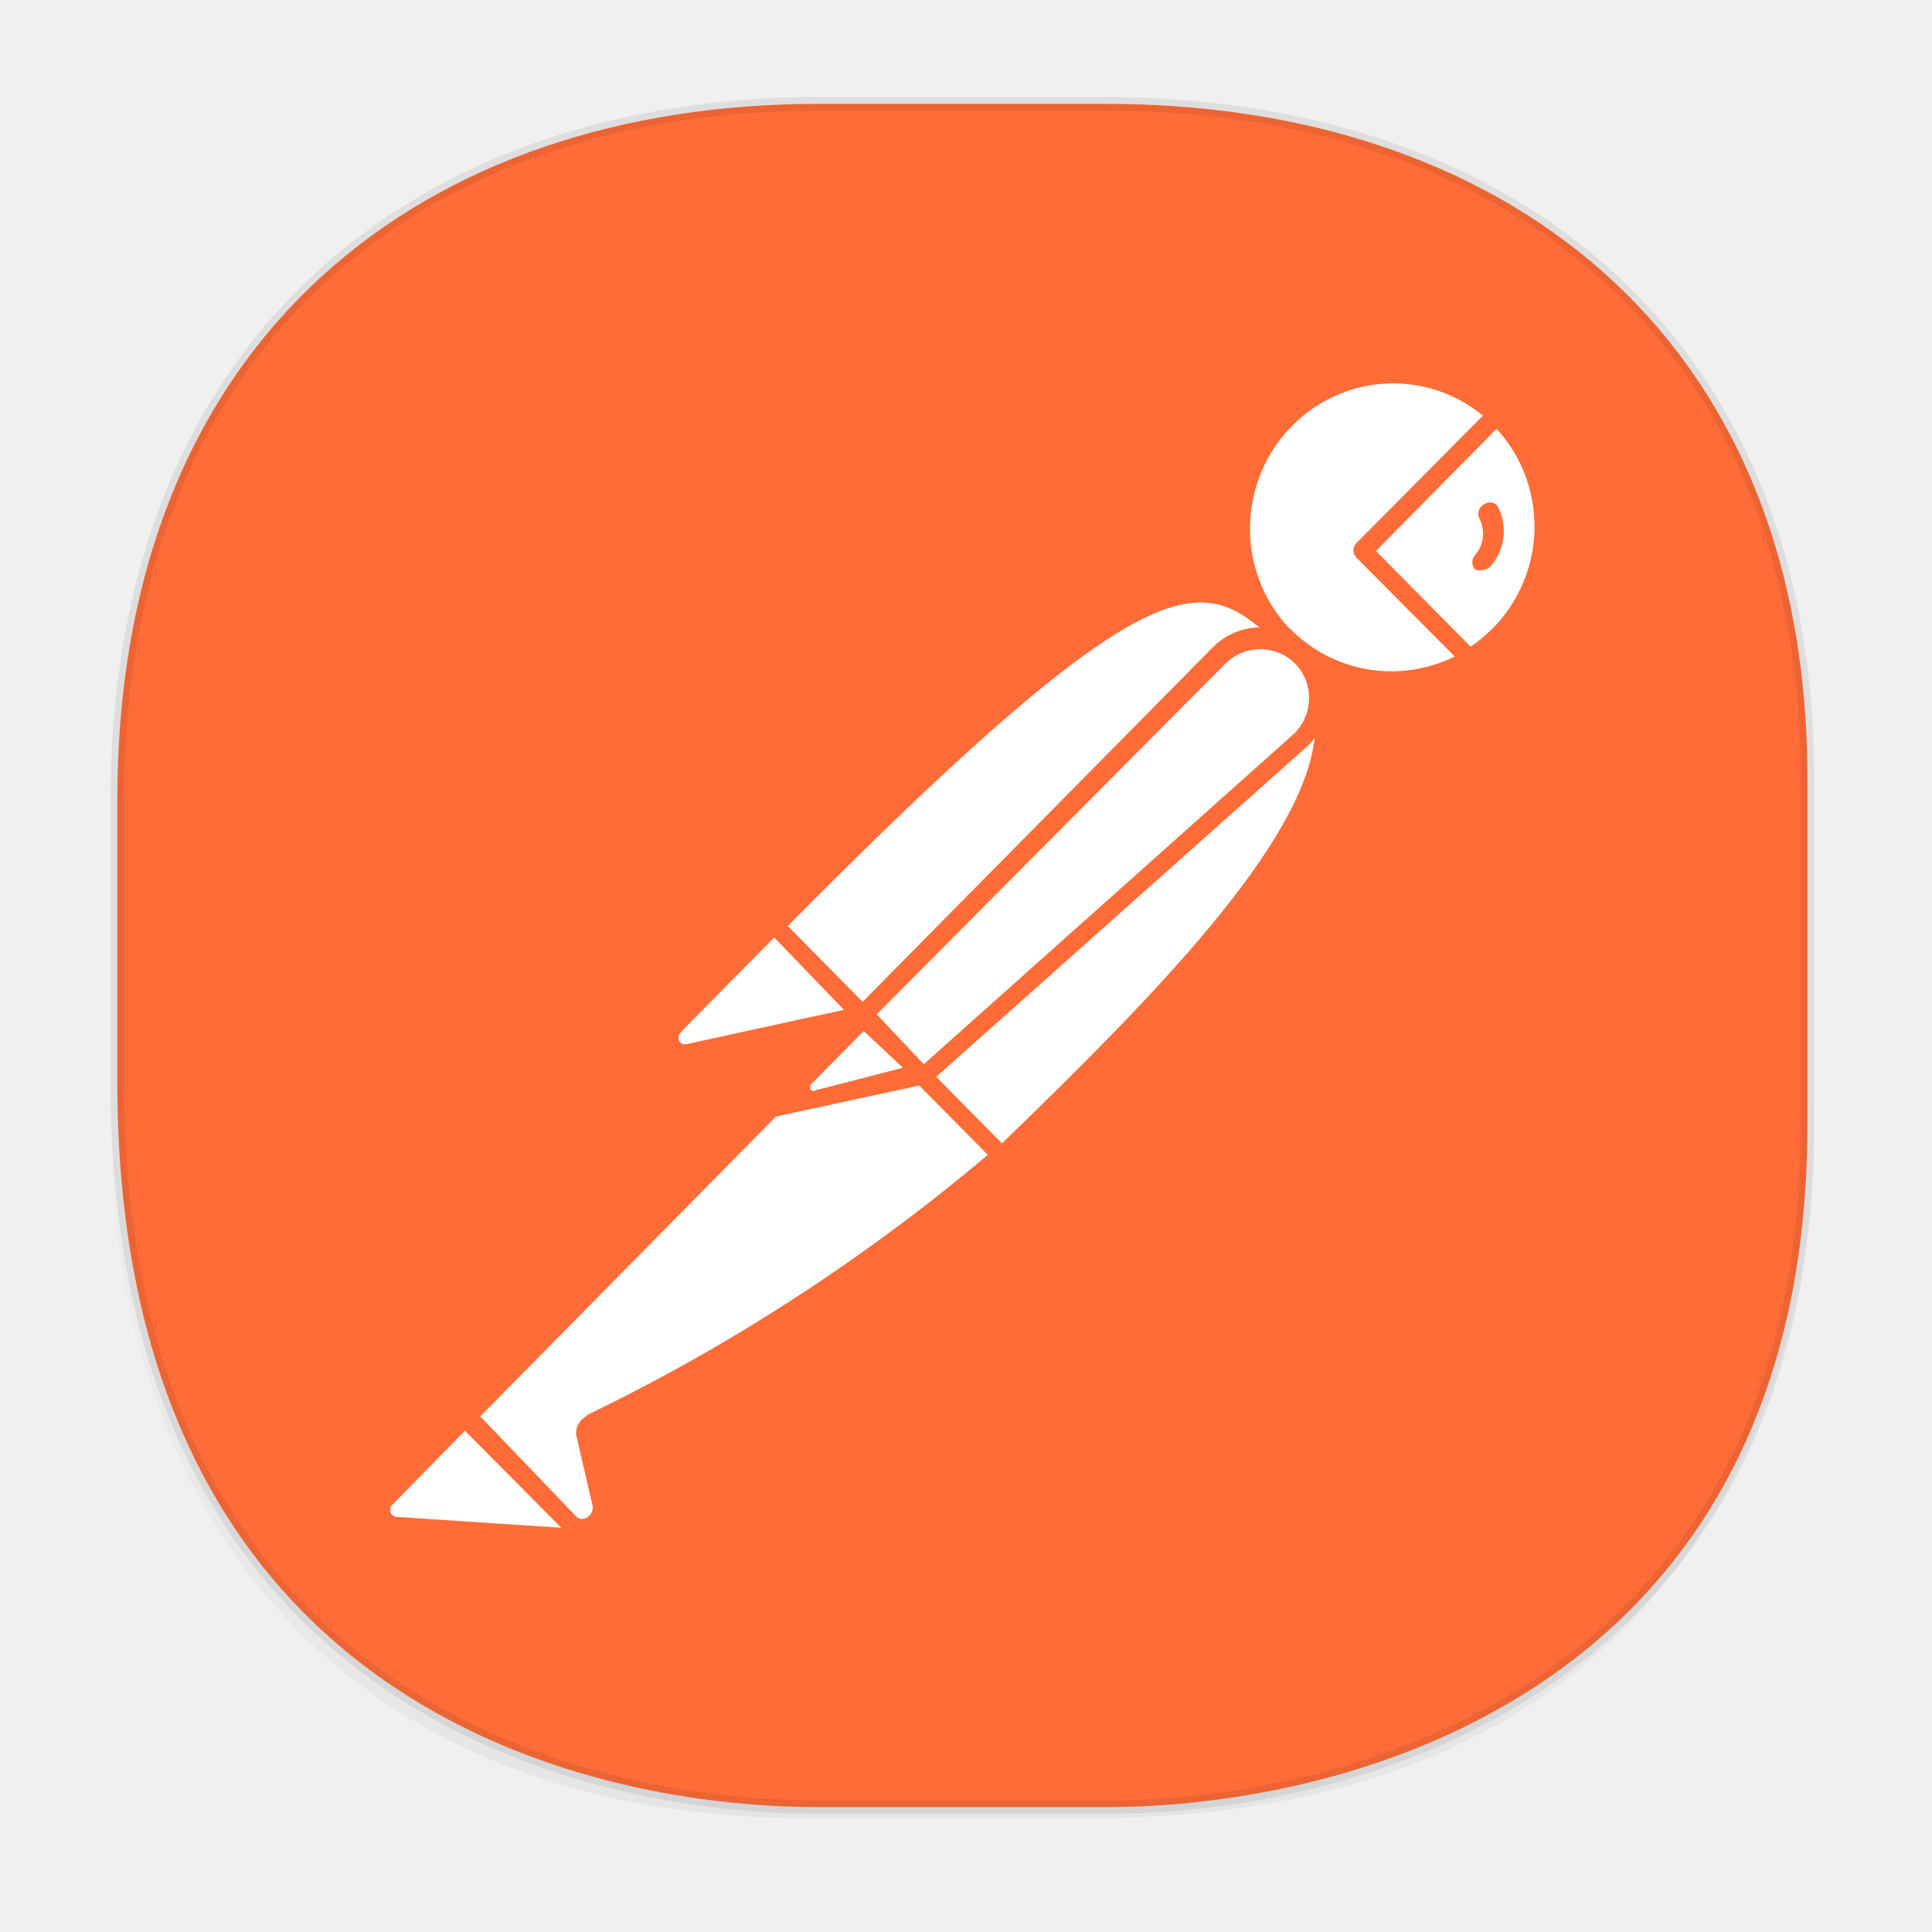
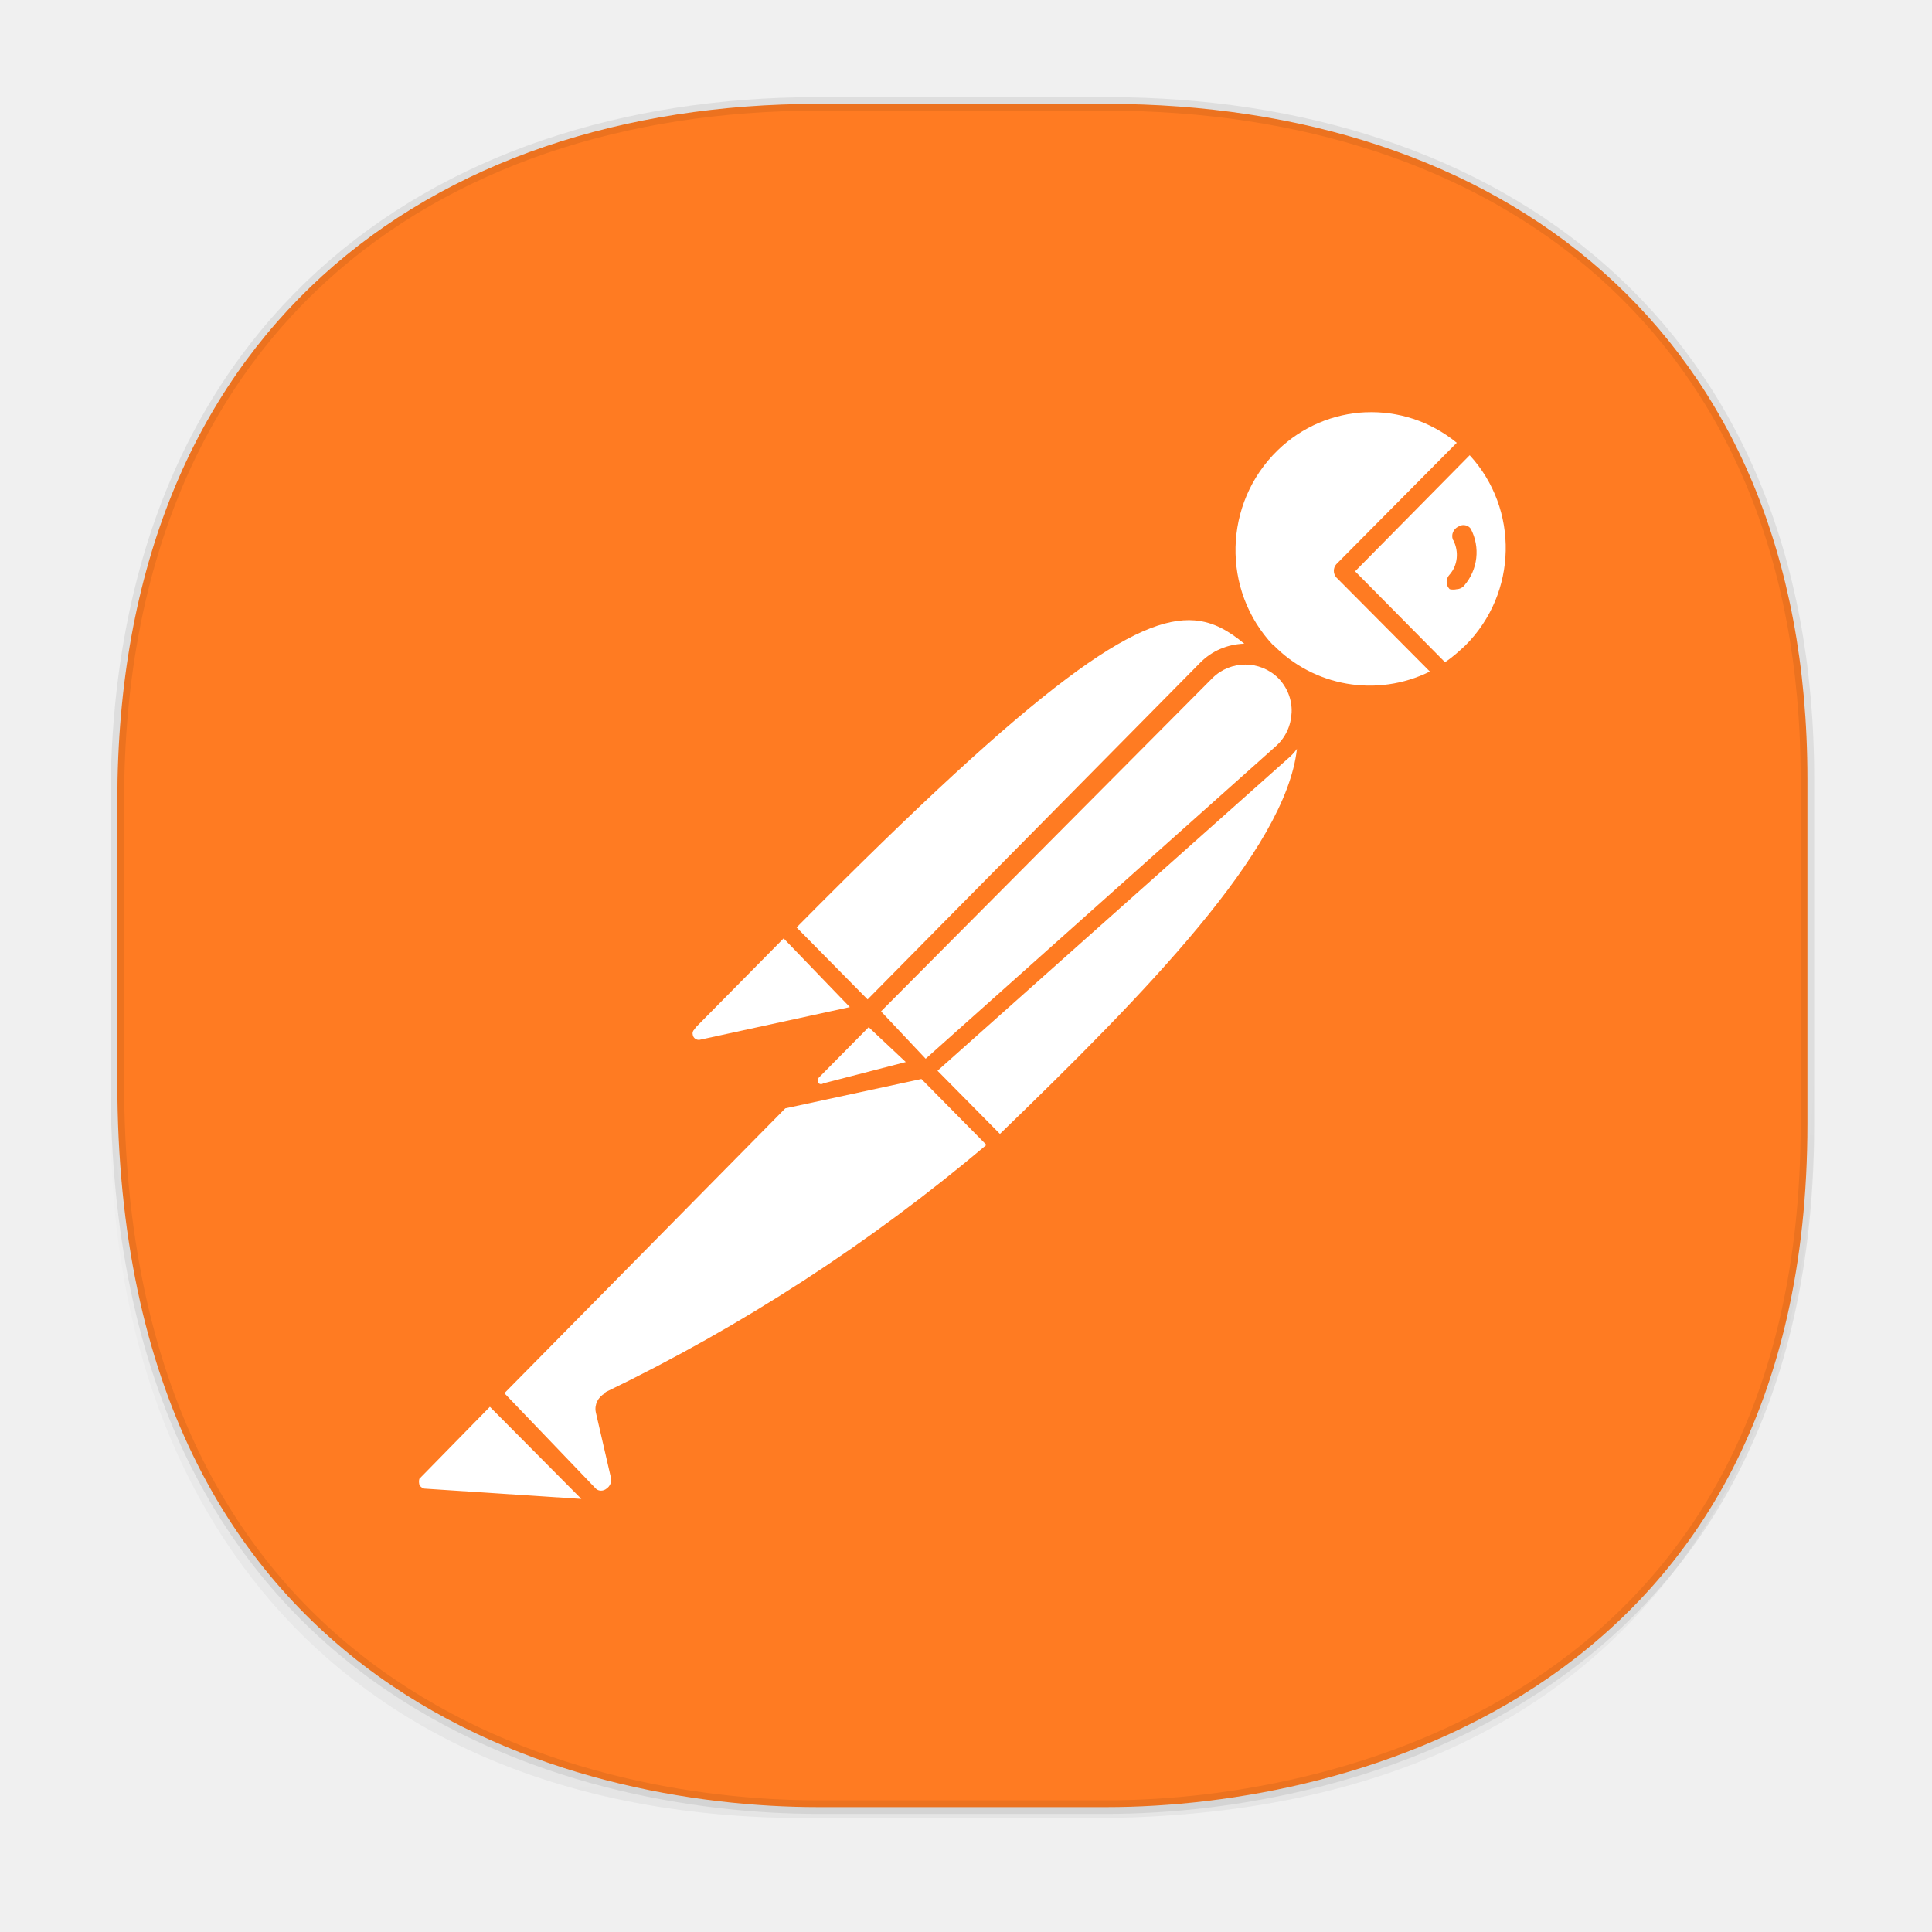
- <svg xmlns="http://www.w3.org/2000/svg" xmlns:ns2="http://www.openswatchbook.org/uri/2009/osb" xmlns:xlink="http://www.w3.org/1999/xlink" width="48" height="48" version="1.1" id="svg38">
+ <svg xmlns="http://www.w3.org/2000/svg" xmlns:xlink="http://www.w3.org/1999/xlink" width="48" height="48" version="1.1" id="svg38">
  <defs id="defs22">
    <linearGradient id="linearGradient4488">
      <stop id="stop4490" offset="0" stop-color="#000" stop-opacity=".047" />
      <stop id="stop4492" offset="1" stop-color="#000" stop-opacity="0" />
    </linearGradient>
    <style id="style4511" />
    <style id="style4511-26" />
    <style id="style4511-9" />
    <style id="style4552" />
    <style id="style4511-2" />
    <linearGradient xlink:href="#linearGradient4488" id="linearGradient4540" gradientUnits="userSpaceOnUse" gradientTransform="matrix(.30673 0 0 .3038 -63.522 1.994)" x1="288.112" y1="141.785" x2="287.575" y2="79.008" />
-     <linearGradient ns2:paint="solid" id="linearGradient5293">
+     <linearGradient id="linearGradient5293">
      <stop id="stop5295" offset="0" stop-color="#9a89c0" stop-opacity="1" />
    </linearGradient>
    <linearGradient id="linearGradient7537">
      <stop id="stop7539" offset="0" stop-color="#f37e40" stop-opacity="1" />
      <stop id="stop7541" offset="1" stop-color="#f34f17" stop-opacity="1" />
    </linearGradient>
-     <linearGradient ns2:paint="solid" id="linearGradient5251">
+     <linearGradient id="linearGradient5251">
      <stop id="stop5253" offset="0" stop-color="#2f343f" stop-opacity="1" />
    </linearGradient>
    <linearGradient xlink:href="#linearGradient7537" id="linearGradient1455" x1="2.583" y1="23.739" x2="45.236" y2="23.739" gradientUnits="userSpaceOnUse" gradientTransform="rotate(90 23.91 23.739)" />
  </defs>
  <style id="style4485" type="text/css" />
  <path id="path4516" d="M2.75 26.22v1.669c0 9.574 5.638 17.282 17.312 17.282h6.998c15.278 0 18.008-11.323 18.008-17.282V26.22c0 5.96-2.73 17.282-18.008 17.282h-6.998c-11.674 0-17.311-7.708-17.311-17.282z" opacity="1" fill="url(#linearGradient4540)" fill-opacity="1" stroke="none" stroke-width="1.105" stroke-linecap="square" stroke-linejoin="bevel" stroke-miterlimit="4" stroke-dasharray="none" stroke-dashoffset="0" stroke-opacity=".078" />
-   <path id="path4518" d="M44.905 19.354v8.576c0 14.042-11.329 16.967-17.408 16.967h-7.175c-6.003 0-17.407-2.73-17.407-18.009v-6.996c0-11.674 7.763-17.311 17.407-17.311h7.175c9.644 0 17.408 5.522 17.408 16.773z" opacity="1" fill="url(#linearGradient1455)" fill-opacity="1" stroke="#000" stroke-width=".337" stroke-linecap="square" stroke-linejoin="bevel" stroke-miterlimit="4" stroke-dasharray="none" stroke-dashoffset="0" stroke-opacity=".078" style="fill:#ff6c37;fill-opacity:1" />
-   <path style="fill:#ffffff;stroke-width:2.843" d="m 34.464,9.528 c -0.836,0.036 -1.66,0.37 -2.307,0.997 -1.422,1.382 -1.477,3.663 -0.111,5.102 l -0.015,-0.029 c 1.07,1.111 2.731,1.395 4.111,0.712 L 33.691,13.846 c -0.084,-0.1 -0.084,-0.243 0,-0.343 l 3.152,-3.178 C 36.146,9.756 35.299,9.493 34.464,9.528 Z m 2.718,1.125 -2.997,3.036 2.351,2.378 c 0.197,-0.128 0.366,-0.283 0.535,-0.44 1.365,-1.368 1.406,-3.564 0.111,-4.974 z m -0.162,1.828 c 0.075,-2.84e-4 0.146,0.035 0.19,0.097 0.253,0.484 0.184,1.067 -0.168,1.481 -0.042,0.057 -0.128,0.099 -0.199,0.099 -0.056,0.014 -0.127,0.014 -0.183,0 l -0.013,-0.013 c -0.099,-0.1 -0.085,-0.272 0.013,-0.371 0.211,-0.242 0.241,-0.597 0.1,-0.882 0,-0.014 -0.015,-0.015 -0.015,-0.029 -0.056,-0.128 0.015,-0.286 0.142,-0.343 0.042,-0.027 0.088,-0.04 0.133,-0.04 z m -7.034,2.493 c -1.512,-0.124 -3.994,1.546 -10.413,8.033 l 1.858,1.883 8.699,-8.806 c 0.31,-0.313 0.718,-0.485 1.155,-0.499 -0.398,-0.328 -0.795,-0.569 -1.299,-0.61 z m 1.325,1.156 c -0.31,0 -0.619,0.116 -0.858,0.351 l -8.671,8.72 1.168,1.24 9.164,-8.179 c 0.253,-0.228 0.394,-0.54 0.408,-0.882 0.014,-0.328 -0.112,-0.657 -0.351,-0.899 -0.239,-0.235 -0.55,-0.351 -0.86,-0.351 z m 1.351,2.205 c -0.07,0.1 -0.153,0.185 -0.238,0.256 l -9.164,8.163 1.633,1.653 c 3.786,-3.662 7.474,-7.422 7.769,-10.072 z m -13.427,4.957 -2.294,2.323 -0.041,0.057 c -0.042,0.043 -0.056,0.087 -0.041,0.144 0.014,0.086 0.097,0.142 0.181,0.128 l 3.927,-0.855 z m 2.224,2.323 -1.31,1.326 c -0.028,0.043 -0.028,0.101 0,0.144 0.042,0.028 0.084,0.028 0.127,0 l 2.155,-0.557 z m 1.38,1.355 -3.56,0.769 -7.348,7.451 2.393,2.495 c 0.07,0.071 0.197,0.071 0.282,0 0.084,-0.057 0.142,-0.171 0.114,-0.285 L 14.324,35.688 c -0.042,-0.199 0.057,-0.4 0.24,-0.499 h 0.013 v -0.029 c 3.575,-1.724 6.925,-3.903 9.965,-6.468 z m -11.288,8.576 -1.845,1.883 c -0.014,0.043 -0.014,0.098 0,0.155 0.014,0.043 0.07,0.087 0.127,0.102 l 4.111,0.27 z" id="path873" />
+   <path id="path4518" d="M44.905 19.354v8.576c0 14.042-11.329 16.967-17.408 16.967h-7.175c-6.003 0-17.407-2.73-17.407-18.009v-6.996c0-11.674 7.763-17.311 17.407-17.311h7.175c9.644 0 17.408 5.522 17.408 16.773z" opacity="1" fill="url(#linearGradient1455)" fill-opacity="1" stroke="#000" stroke-width=".337" stroke-linecap="square" stroke-linejoin="bevel" stroke-miterlimit="4" stroke-dasharray="none" stroke-dashoffset="0" stroke-opacity=".078" style="fill:#ff7b22;fill-opacity:1" />
+   <path style="fill:#ffffff;stroke-width:2.7" d="m 33.933,10.242 c -0.794,0.034 -1.577,0.351 -2.191,0.947 -1.35,1.313 -1.402,3.479 -0.106,4.846 l -0.015,-0.027 c 1.016,1.056 2.594,1.325 3.904,0.676 l -2.326,-2.34 c -0.08,-0.095 -0.08,-0.231 0,-0.325 l 2.994,-3.018 c -0.662,-0.541 -1.466,-0.791 -2.26,-0.758 z m 2.581,1.068 -2.847,2.884 2.233,2.258 c 0.187,-0.122 0.348,-0.269 0.508,-0.418 1.297,-1.299 1.336,-3.385 0.106,-4.724 z m -0.153,1.736 c 0.071,-2.7e-4 0.139,0.033 0.18,0.092 0.241,0.46 0.175,1.014 -0.16,1.406 -0.04,0.054 -0.122,0.094 -0.189,0.094 -0.053,0.013 -0.121,0.013 -0.174,0 l -0.012,-0.013 c -0.094,-0.095 -0.081,-0.258 0.012,-0.353 0.201,-0.23 0.229,-0.567 0.095,-0.837 0,-0.013 -0.015,-0.014 -0.015,-0.027 -0.053,-0.122 0.014,-0.271 0.135,-0.325 0.04,-0.025 0.084,-0.038 0.126,-0.038 z m -6.68,2.367 c -1.436,-0.117 -3.794,1.469 -9.89,7.629 l 1.764,1.788 8.262,-8.364 c 0.294,-0.298 0.682,-0.461 1.097,-0.474 -0.378,-0.311 -0.755,-0.54 -1.234,-0.579 z m 1.258,1.098 c -0.294,0 -0.588,0.11 -0.815,0.334 l -8.235,8.282 1.109,1.177 8.704,-7.768 c 0.241,-0.217 0.374,-0.513 0.388,-0.837 0.013,-0.311 -0.107,-0.624 -0.334,-0.854 C 31.529,16.622 31.234,16.511 30.94,16.511 Z m 1.283,2.095 c -0.067,0.095 -0.146,0.176 -0.226,0.243 l -8.704,7.753 1.551,1.57 c 3.596,-3.478 7.098,-7.049 7.379,-9.566 z m -12.753,4.708 -2.179,2.206 -0.039,0.055 c -0.04,0.041 -0.053,0.082 -0.039,0.136 0.013,0.081 0.092,0.135 0.172,0.122 l 3.73,-0.812 z m 2.113,2.206 -1.244,1.259 c -0.027,0.041 -0.027,0.096 0,0.136 0.04,0.027 0.08,0.027 0.12,0 l 2.046,-0.529 z m 1.31,1.287 -3.382,0.73 -6.979,7.077 2.272,2.37 c 0.067,0.068 0.187,0.068 0.267,0 0.08,-0.054 0.135,-0.162 0.108,-0.271 l -0.375,-1.624 c -0.04,-0.189 0.054,-0.38 0.228,-0.474 h 0.012 v -0.027 c 3.395,-1.637 6.577,-3.707 9.465,-6.143 z m -10.721,8.145 -1.752,1.788 c -0.013,0.041 -0.013,0.093 0,0.147 0.013,0.041 0.067,0.083 0.12,0.097 l 3.904,0.256 z" id="path873" />
</svg>
